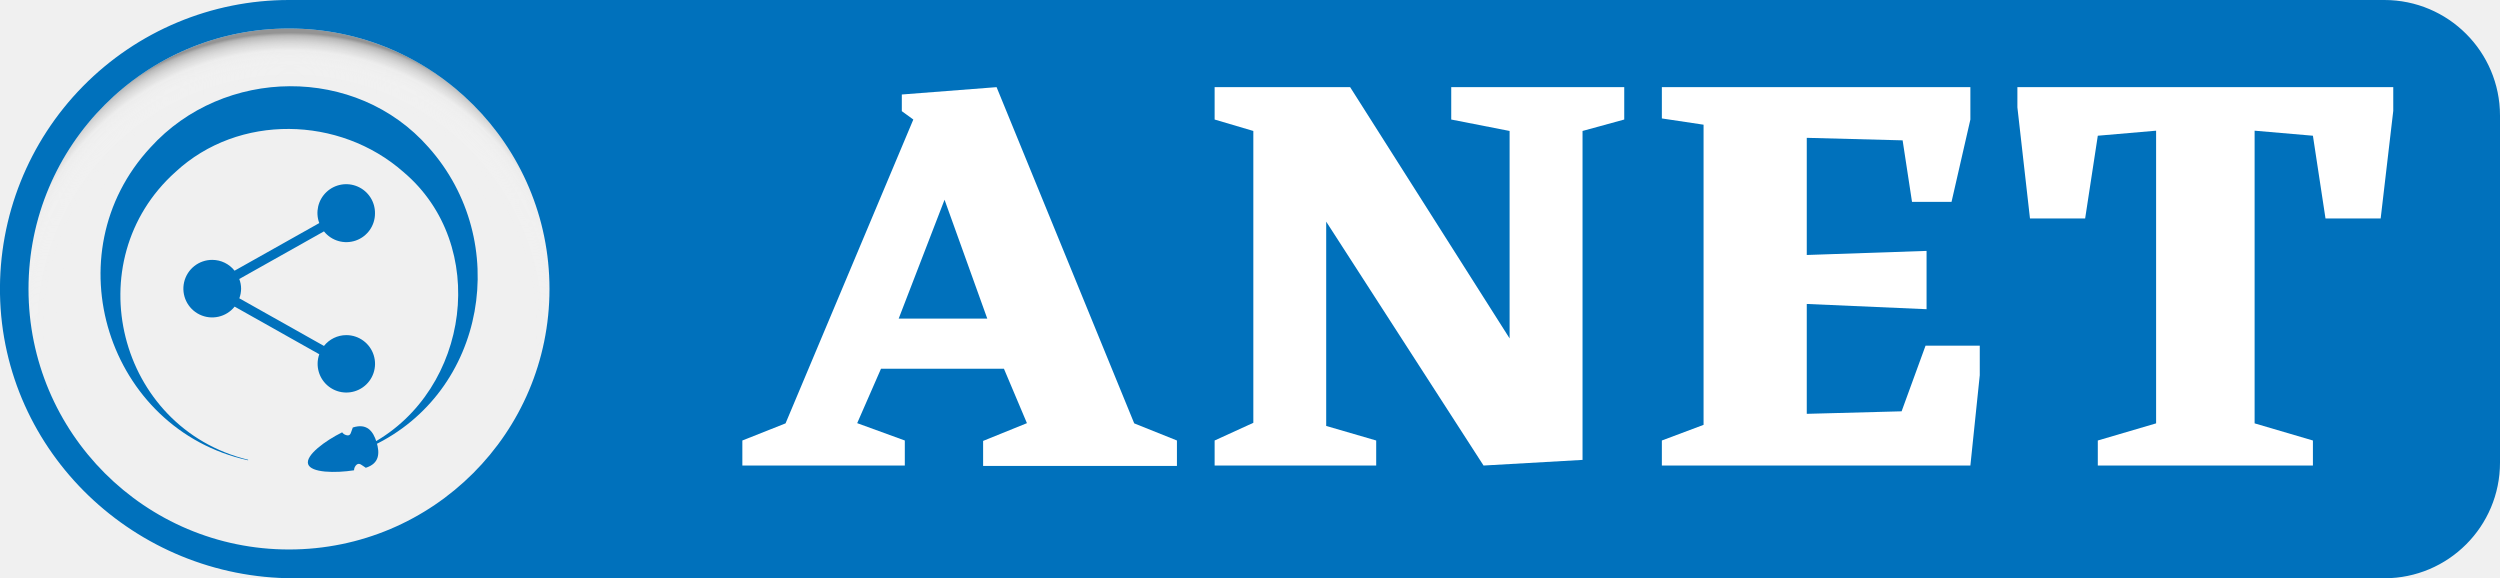
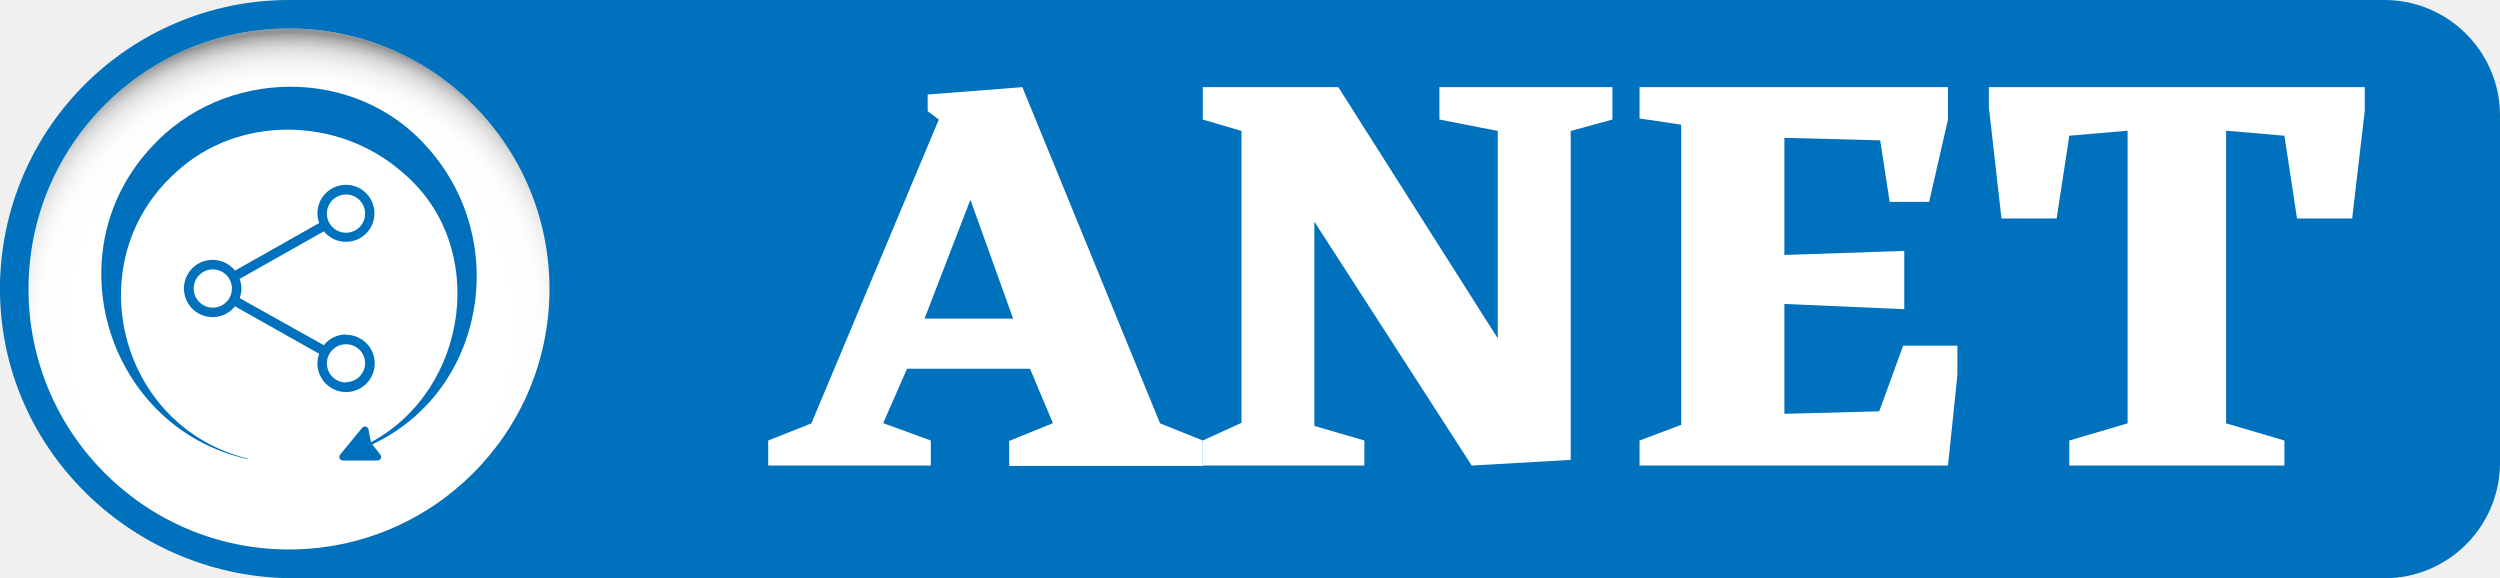
<svg xmlns="http://www.w3.org/2000/svg" viewBox="0 0 367.48 84.96">
  <defs>
    <radialGradient id="a" cx="42.63" cy="48.08" r="43.27" gradientUnits="userSpaceOnUse">
-       <stop offset="0.73" stop-color="#fff" stop-opacity="0" />
-       <stop offset="0.84" stop-color="#fefefe" stop-opacity="0.01" />
-       <stop offset="0.88" stop-color="#f9f9f9" stop-opacity="0.06" />
-       <stop offset="0.91" stop-color="#f0f0f0" stop-opacity="0.14" />
-       <stop offset="0.94" stop-color="#e4e4e4" stop-opacity="0.25" />
-       <stop offset="0.95" stop-color="#d4d4d4" stop-opacity="0.4" />
-       <stop offset="0.97" stop-color="silver" stop-opacity="0.59" />
-       <stop offset="0.99" stop-color="#aaa" stop-opacity="0.8" />
+       <stop offset="0.73" stop-color="#fff" />
+       <stop offset="0.85" stop-color="#fdfdfd" />
+       <stop offset="0.89" stop-color="#f6f6f6" />
+       <stop offset="0.92" stop-color="#ebebeb" />
+       <stop offset="0.95" stop-color="#dadada" />
+       <stop offset="0.97" stop-color="#c4c4c4" />
+       <stop offset="0.99" stop-color="#a9a9a9" />
      <stop offset="1" stop-color="#949494" />
    </radialGradient>
  </defs>
  <g>
    <circle cx="42.48" cy="42.48" r="38.29" style="fill: url(#a)" />
    <path d="M42.48,0A42.48,42.48,0,0,0,0,43.21C.4,66.5,19.89,85,43.18,85h307.3a17,17,0,0,0,17-17V17a17,17,0,0,0-17-17Zm0,80.77A38.29,38.29,0,1,1,80.77,42.48,38.29,38.29,0,0,1,42.48,80.77Z" style="fill: #0071bc" />
-     <path d="M50.89,49.26a4.2,4.2,0,0,0-3.27,1.59l-12.44-7a4.21,4.21,0,0,0,.26-1.42,3.94,3.94,0,0,0-.27-1.42l12.45-7a4.21,4.21,0,0,0,7.5-2.64,4.23,4.23,0,1,0-8.19,1.42l-12.45,7a4.18,4.18,0,0,0-3.27-1.59,4.23,4.23,0,1,0,3.28,6.87l12.44,7a4.22,4.22,0,1,0,4-2.81Z" style="fill: #0071bc" />
-     <path d="M166.72,62.23,146.49,12.81l-13.93,1.08v2.45l1.69,1.23L115.47,62.23l-6.35,2.52v3.68H133V64.75l-7-2.55,3.5-8h18.07l3.38,8-6.44,2.61v3.68H173V64.75ZM132.1,46.83l6.74-17.47,6.28,17.47Z" style="fill: #fff" />
-     <polygon points="178.54 12.81 178.54 17.57 184.23 19.25 184.23 62.15 178.54 64.75 178.54 68.43 202.29 68.43 202.29 64.75 194.94 62.61 194.94 32.58 218.07 68.43 232.62 67.6 232.62 19.25 238.75 17.57 238.75 12.81 213.32 12.81 213.32 17.57 221.9 19.25 221.9 49.74 198.46 12.81 178.54 12.81" style="fill: #fff" />
-     <polygon points="244.28 12.81 244.28 17.41 250.41 18.33 250.41 62.45 244.28 64.75 244.28 68.43 289.63 68.43 291.01 55.15 291.01 50.81 283.04 50.81 279.52 60.46 265.58 60.83 265.58 44.68 283.19 45.45 283.19 36.88 265.58 37.48 265.58 20.26 279.67 20.63 281.05 29.67 286.86 29.67 289.63 17.57 289.63 12.81 244.28 12.81" style="fill: #fff" />
-     <polygon points="339.98 68.43 339.98 64.75 331.41 62.23 331.41 19.21 339.98 19.95 341.83 32.11 349.94 32.11 351.79 16.3 351.79 12.81 296.54 12.81 296.54 15.78 298.39 32.11 306.5 32.11 308.36 19.95 316.93 19.21 316.93 62.23 308.36 64.75 308.36 68.43 339.98 68.43" style="fill: #fff" />
-     <path d="M63,21.66c-10.64-12.13-30.14-11.83-40.87,0-14.55,15.66-6.33,41.46,14.34,46v-.08c-19.21-4.7-25.26-29.23-10.68-42.3,9.28-8.61,24.13-8.26,33.51,0C72,36,69.09,57.28,54.69,65.18c0-.13.15.44.11.35C71.48,57.6,75.27,35.43,63,21.66Z" style="fill: #0071bc" />
-     <path d="M51.86,62.84c2.07-.67,3,.54,3.49,2.15s.44,3.13-1.58,3.77h0c-.65-.41-.9-.75-1.32-.48a1.1,1.1,0,0,0-.41.85c-2.76.43-6.34.37-6.75-.91s2.46-3.41,5-4.67a1.1,1.1,0,0,0,.83.45C51.57,64,51.57,63.56,51.86,62.84Z" style="fill: #0170bc" />
+     <g>
+       <path d="M170.52,62.23,150.28,12.81l-13.92,1.08v2.45L138,17.57,119.27,62.23l-6.35,2.52v3.68h23.9V64.75l-7-2.55,3.51-8h18.07l3.37,8-6.43,2.61v3.68H176.8V64.75ZM135.9,46.83l6.74-17.47,6.28,17.47Z" style="fill: #fff" />
+       <polygon points="176.8 12.81 176.8 17.57 182.49 19.25 182.49 62.15 176.8 64.75 176.8 68.43 200.55 68.43 200.55 64.75 193.2 62.61 193.2 32.58 216.33 68.43 230.88 67.6 230.88 19.25 237.01 17.57 237.01 12.81 211.58 12.81 211.58 17.57 220.16 19.25 220.16 49.74 196.72 12.81 176.8 12.81" style="fill: #fff" />
+       <polygon points="241 12.81 241 17.41 247.12 18.33 247.12 62.45 241 64.75 241 68.43 286.34 68.43 287.72 55.15 287.72 50.81 279.75 50.81 276.23 60.46 262.29 60.83 262.29 44.68 279.91 45.45 279.91 36.88 262.29 37.48 262.29 20.26 276.38 20.63 277.76 29.67 283.57 29.67 286.34 17.57 286.34 12.81 241 12.81" style="fill: #fff" />
+       <polygon points="335.79 68.43 335.79 64.75 327.22 62.23 327.22 19.21 335.79 19.95 337.64 32.11 345.75 32.11 347.6 16.3 347.6 12.81 292.35 12.81 292.35 15.78 294.2 32.11 302.31 32.11 304.17 19.95 312.74 19.21 312.74 62.23 304.17 64.75 304.17 68.43 335.79 68.43" style="fill: #fff" />
+     </g>
+     <g>
+       <path d="M50.86,49.16a4.17,4.17,0,0,0-3.26,1.58L35.23,43.82a4.19,4.19,0,0,0,.26-1.41A4,4,0,0,0,35.22,41L47.6,34a4.19,4.19,0,1,0-.94-2.63,4.1,4.1,0,0,0,.26,1.41l-12.38,7a4.21,4.21,0,1,0,0,5.25L46.92,52a4.1,4.1,0,0,0-.26,1.41,4.21,4.21,0,1,0,4.2-4.2Zm0-20.57a2.81,2.81,0,1,1-2.81,2.81A2.81,2.81,0,0,1,50.86,28.59ZM31.28,45.22a2.81,2.81,0,1,1,2.81-2.81A2.81,2.81,0,0,1,31.28,45.22Zm19.58,11a2.81,2.81,0,1,1,2.81-2.81A2.81,2.81,0,0,1,50.86,56.17Z" style="fill: #0071bc" />
+       <path d="M62.85,21.69c-10.58-12.07-30-11.77-40.65,0C7.73,37.29,15.91,63,36.46,67.5v-.08c-19.1-4.67-25.13-29.06-10.62-42.07,9.23-8.56,24-8.22,33.33,0C71.9,36,69,57.22,54.53,65l-.37-1.88a.53.53,0,0,0-.92-.24L50,66.82a.53.53,0,0,0,.4.87l5.09,0a.53.53,0,0,0,.42-.85l-1.19-1.52C71.33,57.51,75.12,35.41,62.85,21.69Z" style="fill: #0170bc" />
+     </g>
  </g>
</svg>
